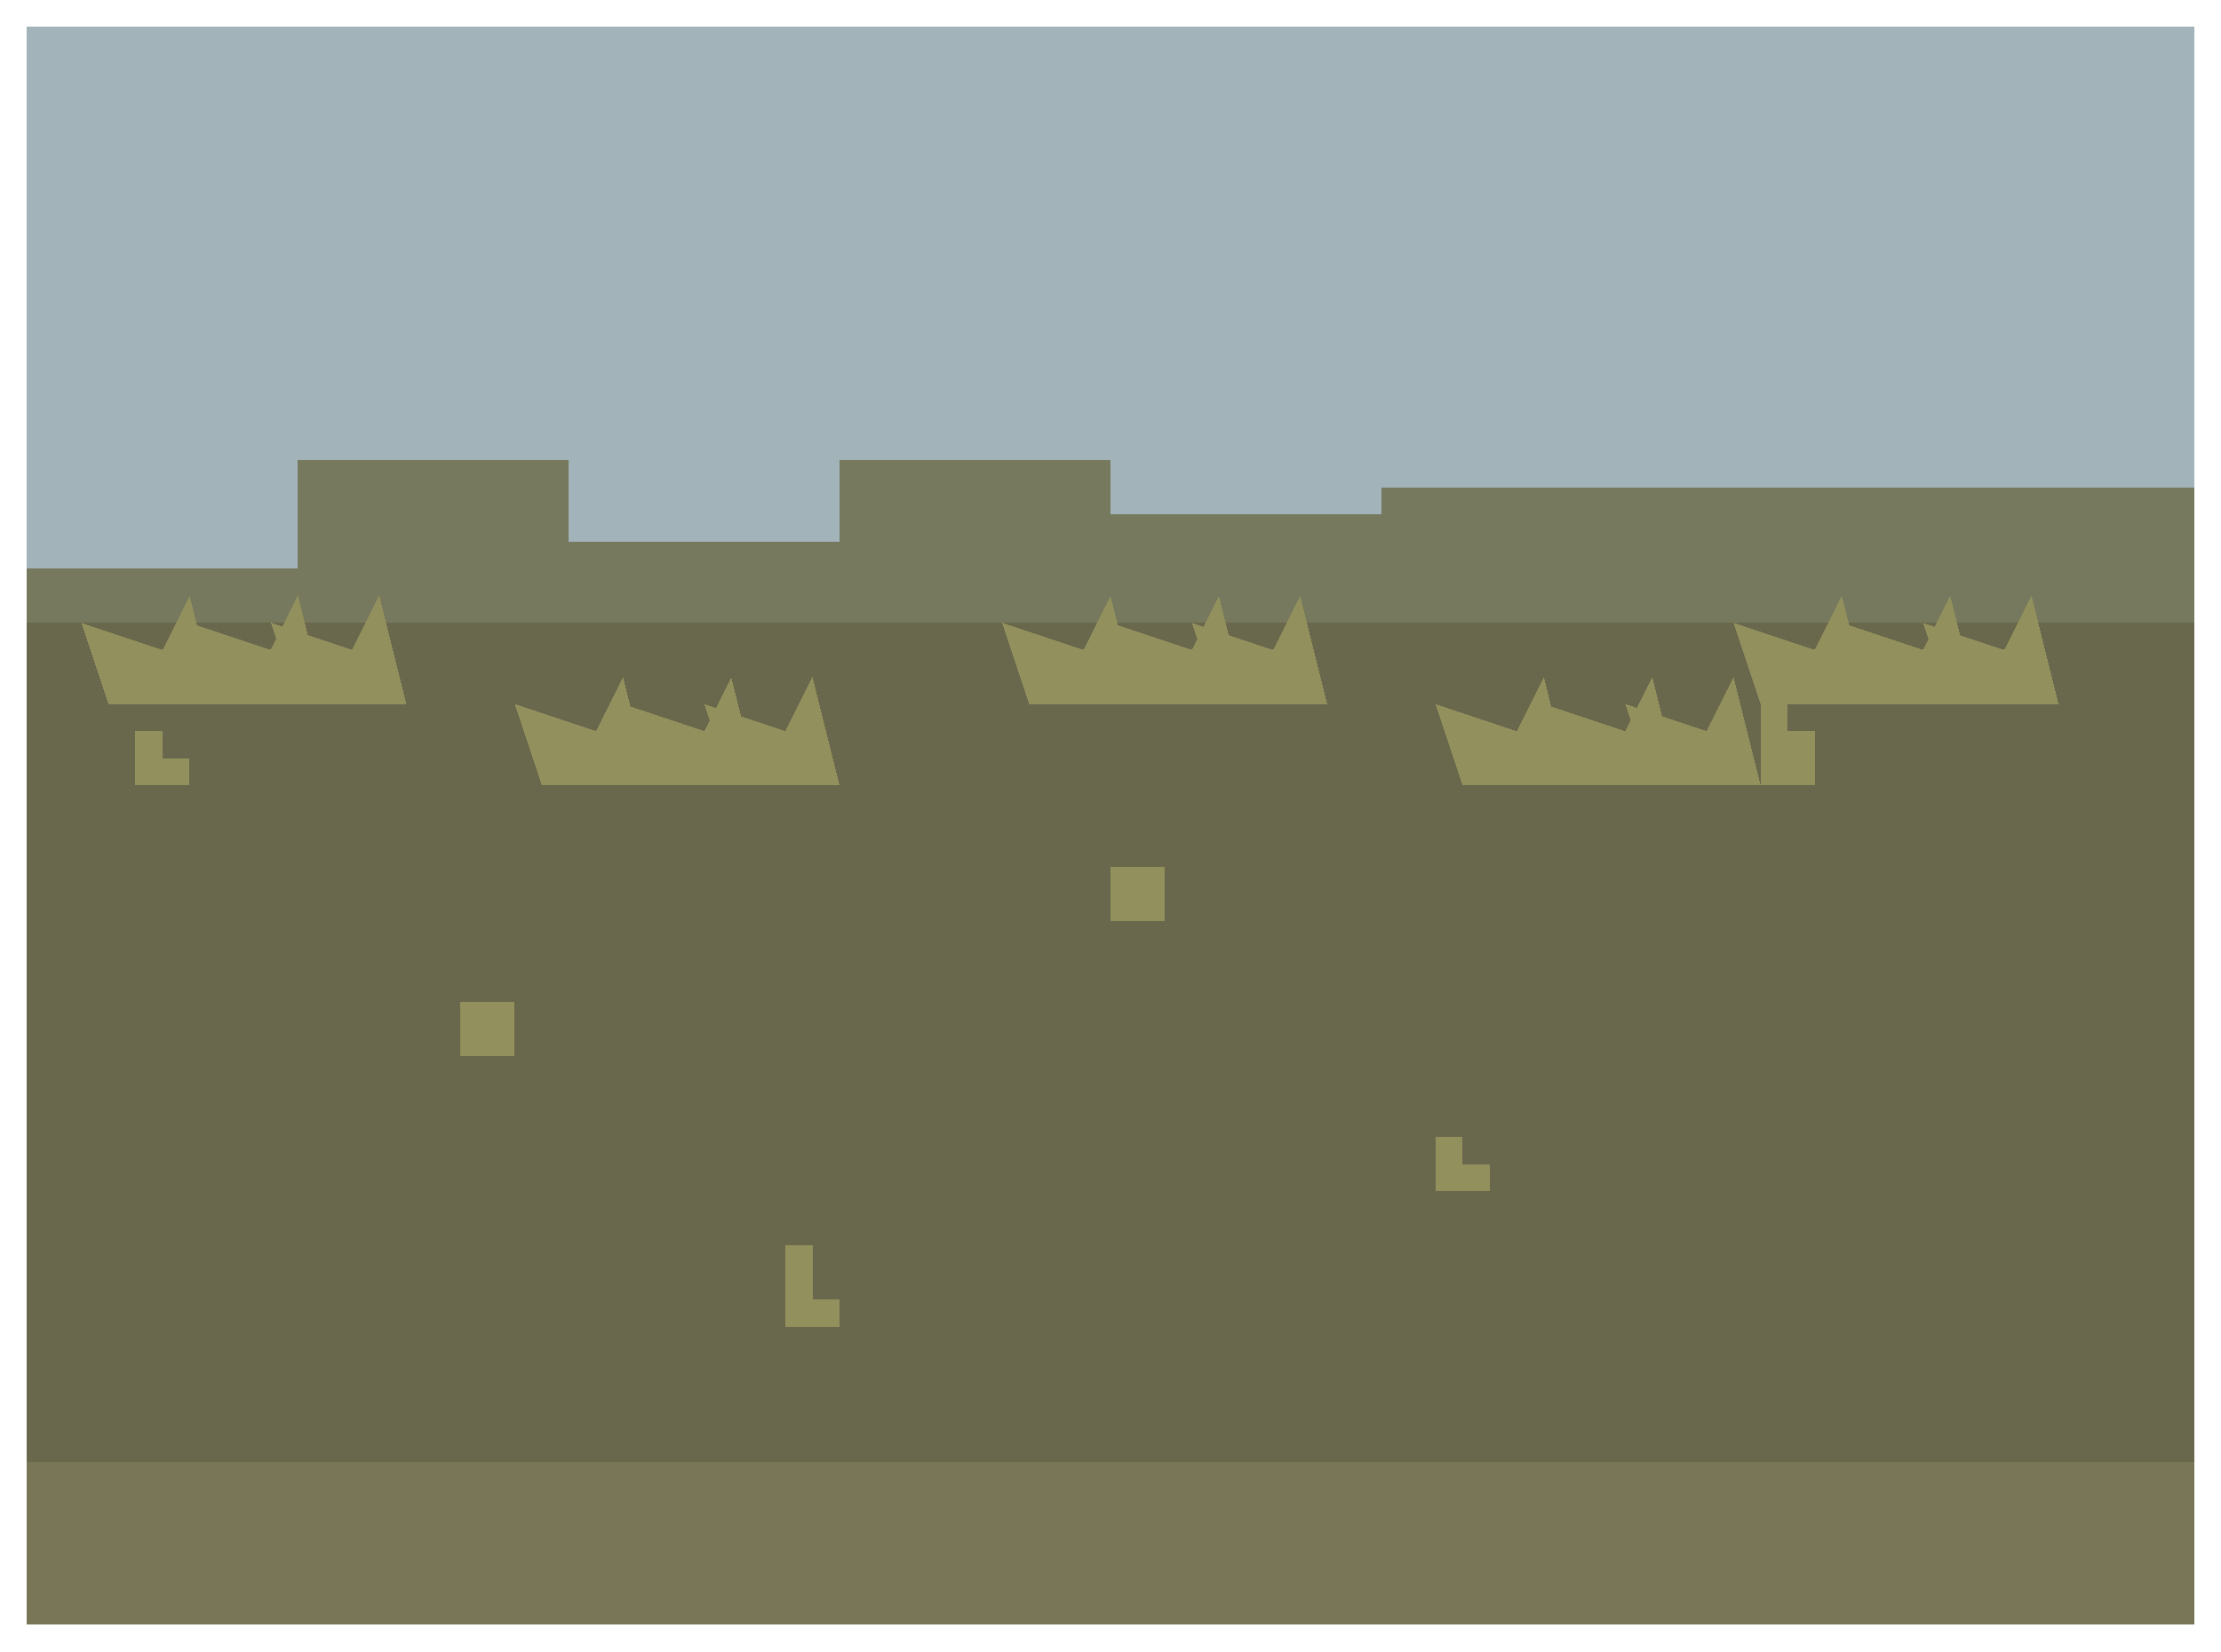
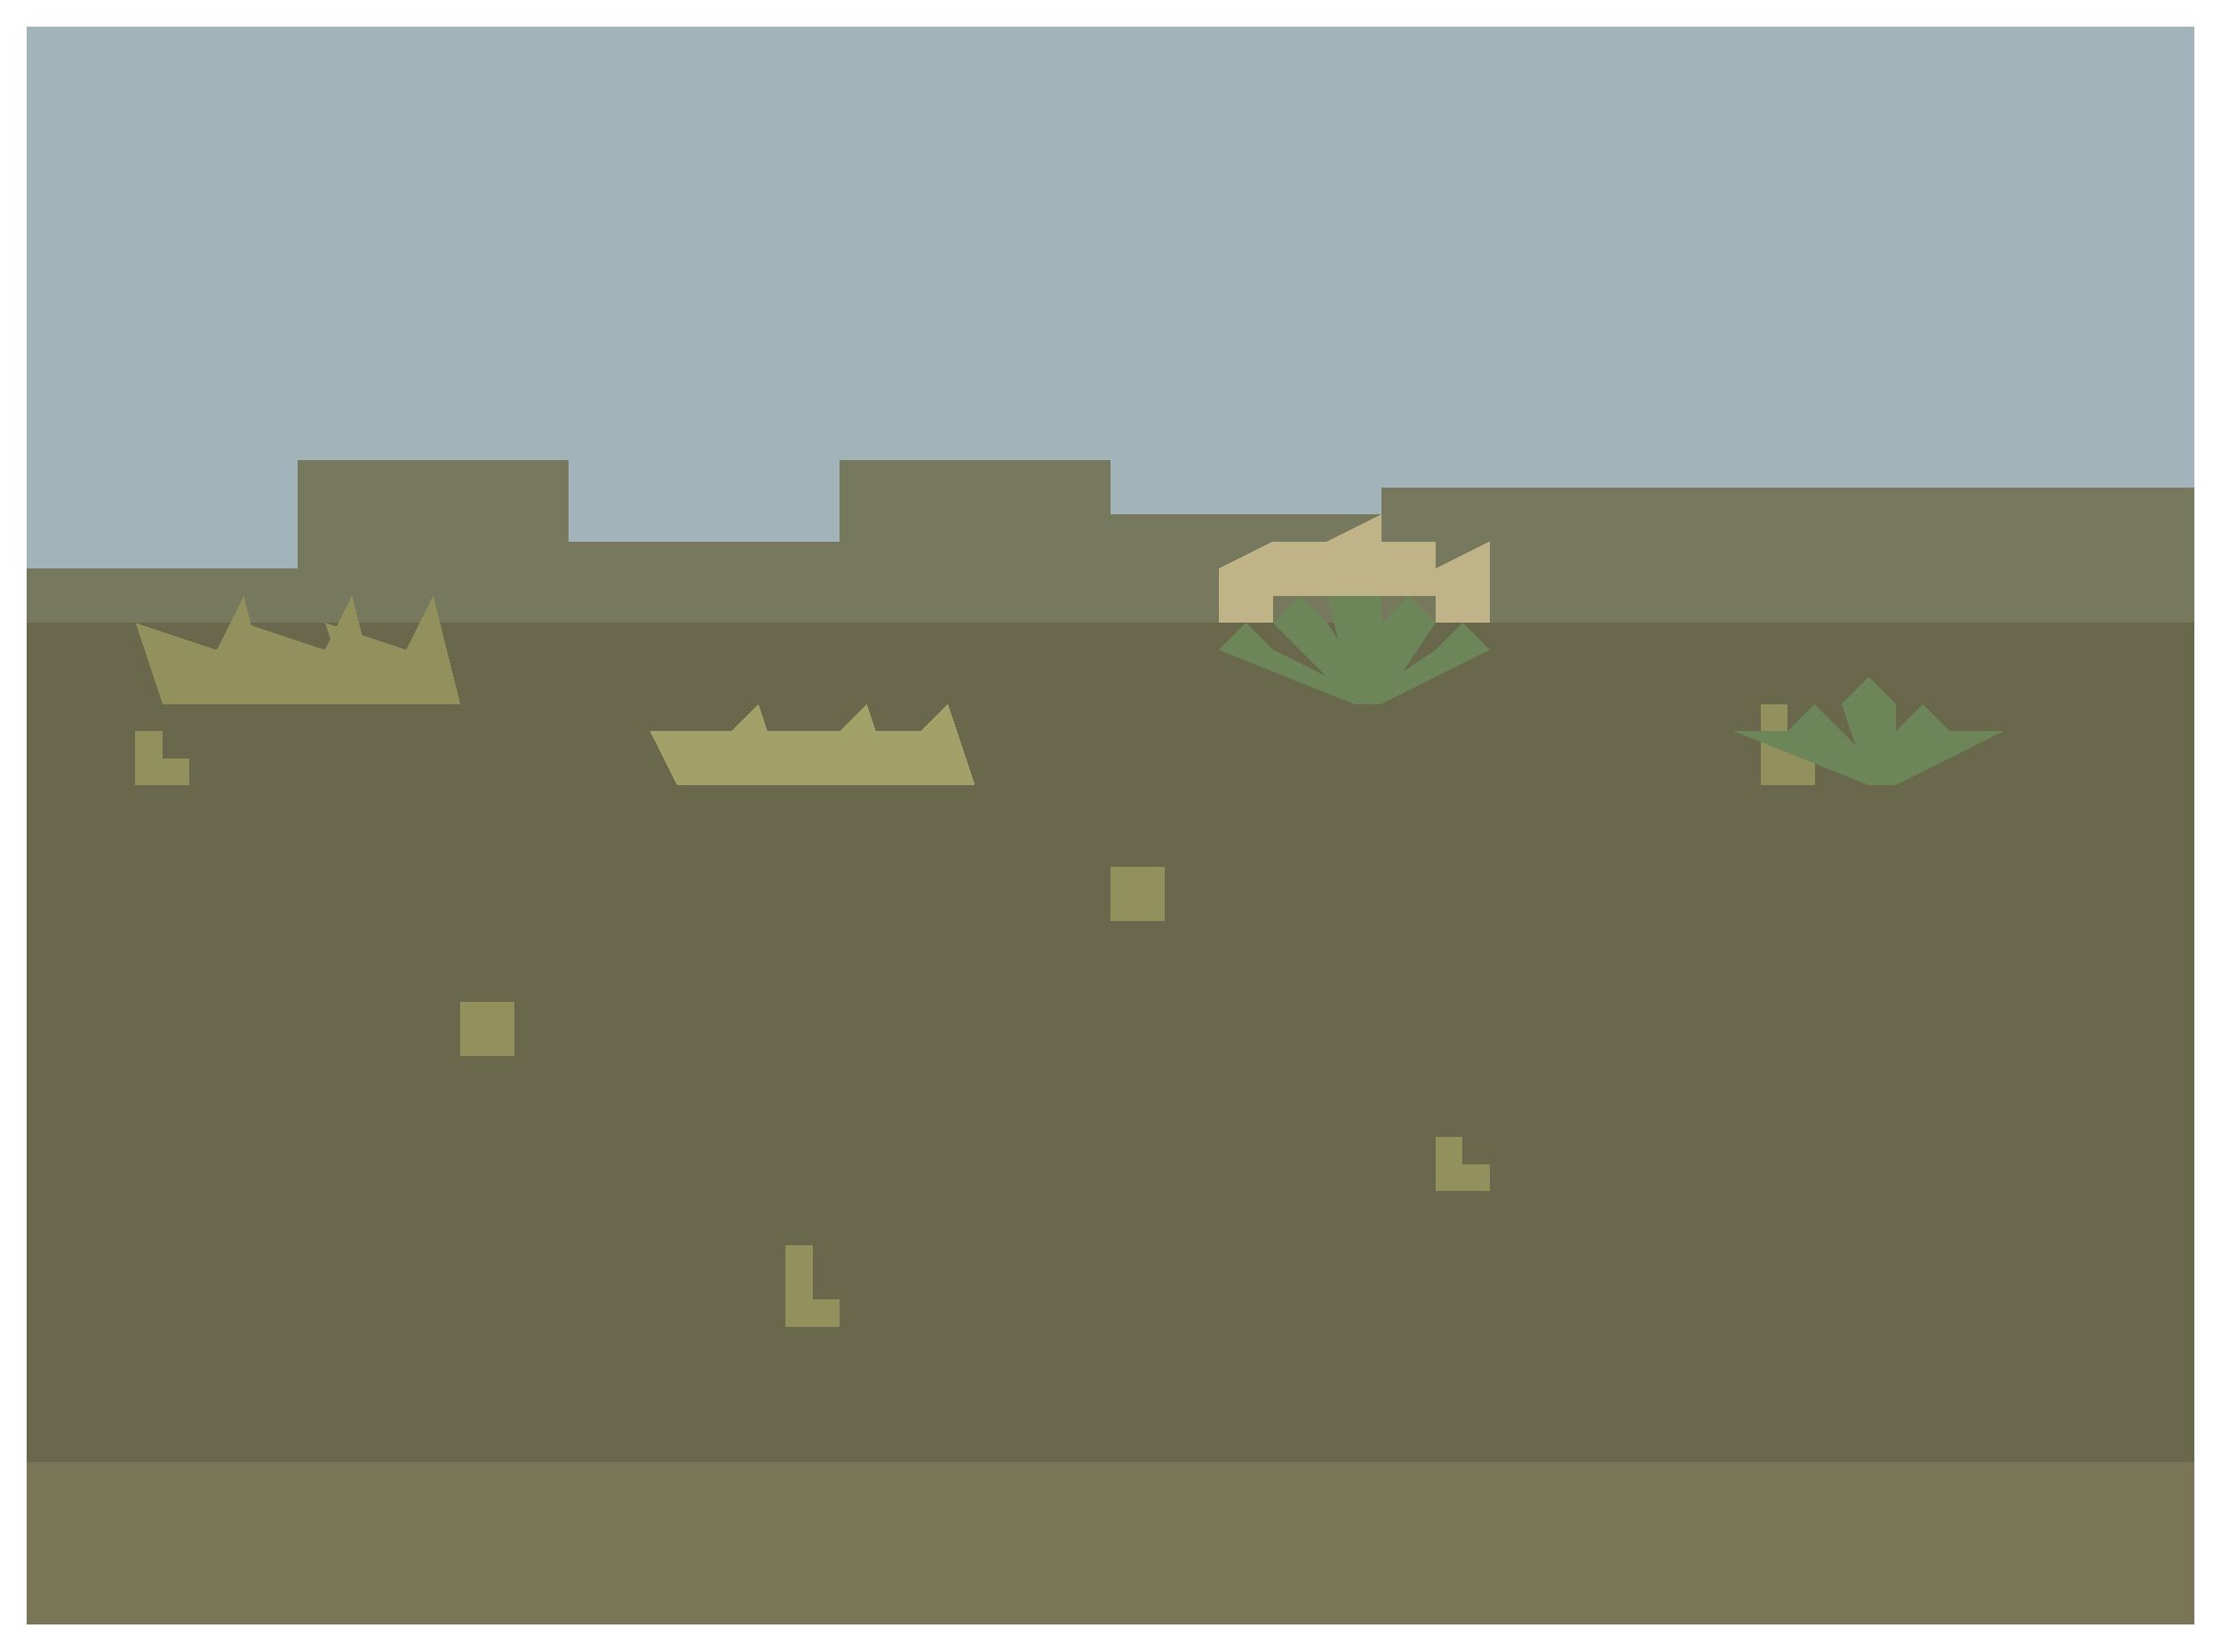
<svg xmlns="http://www.w3.org/2000/svg" width="82" height="61" viewBox="0 0 82 61" shape-rendering="crispEdges" data-template="driving-terrain-local-steppe" data-anchor-x="1" data-anchor-y="43">
  <g id="sky">
    <polygon points="1,1 81,1 81,23 1,23" fill="#a2b4ba" />
  </g>
  <g id="far">
    <polygon points="1,21 11,21 11,23 1,23" fill="#77795e" />
    <polygon points="11,17 21,17 21,23 11,23" fill="#77795e" />
    <polygon points="21,20 31,20 31,23 21,23" fill="#77795e" />
    <polygon points="31,17 41,17 41,23 31,23" fill="#77795e" />
    <polygon points="41,19 51,19 51,23 41,23" fill="#77795e" />
    <polygon points="51,18 61,18 61,23 51,23" fill="#77795e" />
    <polygon points="61,18 71,18 71,23 61,23" fill="#77795e" />
    <polygon points="71,18 81,18 81,23 71,23" fill="#77795e" />
  </g>
  <g id="ground">
    <polygon points="1,23 81,23 81,60 1,60" fill="#69674c" />
  </g>
  <g id="near">
    <polygon points="1,54 81,54 81,60 1,60" fill="#797557" />
  </g>
  <g id="detail">
    <polygon points="5,27 6,27 6,29 5,29" fill="#92905c" />
    <polygon points="6,28 7,28 7,29 6,29" fill="#92905c" />
    <polygon points="17,37 18,37 18,39 17,39" fill="#92905c" />
    <polygon points="18,37 19,37 19,39 18,39" fill="#92905c" />
    <polygon points="29,46 30,46 30,49 29,49" fill="#92905c" />
    <polygon points="30,48 31,48 31,49 30,49" fill="#92905c" />
    <polygon points="41,32 42,32 42,34 41,34" fill="#92905c" />
    <polygon points="42,32 43,32 43,34 42,34" fill="#92905c" />
    <polygon points="53,42 54,42 54,44 53,44" fill="#92905c" />
    <polygon points="54,43 55,43 55,44 54,44" fill="#92905c" />
    <polygon points="65,26 66,26 66,29 65,29" fill="#92905c" />
    <polygon points="66,27 67,27 67,29 66,29" fill="#92905c" />
  </g>
  <g id="vegetation-scrub">
-     <polygon points="4,26 3,23 6,24 7,22 8,26" fill="#92905c" />
-     <polygon points="8,26 7,23 10,24 11,22 12,26" fill="#92905c" />
-     <polygon points="11,26 10,23 13,24 14,22 15,26" fill="#92905c" />
+     <polygon points="6,26 5,23 8,24 9,22 10,26" fill="#92905c" />
+     <polygon points="10,26 9,23 12,24 13,22 14,26" fill="#92905c" />
+     <polygon points="13,26 12,23 15,24 16,22 17,26" fill="#92905c" />
  </g>
-   <g id="vegetation-scrub">
-     <polygon points="20,29 19,26 22,27 23,25 24,29" fill="#92905c" />
-     <polygon points="24,29 23,26 26,27 27,25 28,29" fill="#92905c" />
-     <polygon points="27,29 26,26 29,27 30,25 31,29" fill="#92905c" />
+   <g id="vegetation-grass">
+     <polygon points="25,29 24,27 27,27 28,26 29,29" fill="#a2a16a" />
+     <polygon points="29,29 28,27 31,27 32,26 33,29" fill="#a2a16a" />
+     <polygon points="32,29 31,27 34,27 35,26 36,29" fill="#a2a16a" />
  </g>
-   <g id="vegetation-scrub">
-     <polygon points="38,26 37,23 40,24 41,22 42,26" fill="#92905c" />
-     <polygon points="42,26 41,23 44,24 45,22 46,26" fill="#92905c" />
-     <polygon points="45,26 44,23 47,24 48,22 49,26" fill="#92905c" />
+   <g id="vegetation-feather-grass">
+     <polygon points="50,26 45,24 46,23 47,24 51,26" fill="#6d8659" />
+     <polygon points="45,23 45,21 47,20 47,23" fill="#c1b388" />
+     <polygon points="50,26 47,23 48,22 49,23 51,26" fill="#6d8659" />
+     <polygon points="47,22 47,20 49,20 49,22" fill="#c1b388" />
+     <polygon points="50,26 49,22 50,22 51,22 51,26" fill="#6d8659" />
+     <polygon points="49,22 49,20 51,19 51,22" fill="#c1b388" />
+     <polygon points="50,26 51,23 52,22 53,23 51,26" fill="#6d8659" />
+     <polygon points="51,22 51,20 53,20 53,22" fill="#c1b388" />
+     <polygon points="50,26 53,24 54,23 55,24 51,26" fill="#6d8659" />
+     <polygon points="53,23 53,21 55,20 55,23" fill="#c1b388" />
  </g>
-   <g id="vegetation-scrub">
-     <polygon points="54,29 53,26 56,27 57,25 58,29" fill="#92905c" />
-     <polygon points="58,29 57,26 60,27 61,25 62,29" fill="#92905c" />
-     <polygon points="61,29 60,26 63,27 64,25 65,29" fill="#92905c" />
-   </g>
-   <g id="vegetation-scrub">
-     <polygon points="65,26 64,23 67,24 68,22 69,26" fill="#92905c" />
-     <polygon points="69,26 68,23 71,24 72,22 73,26" fill="#92905c" />
-     <polygon points="72,26 71,23 74,24 75,22 76,26" fill="#92905c" />
+   <g id="vegetation-wormwood">
+     <polygon points="69,29 64,27 65,27 66,27 70,29" fill="#6d8659" />
+     <polygon points="69,29 66,27 67,26 68,27 70,29" fill="#6d8659" />
+     <polygon points="69,29 68,26 69,25 70,26 70,29" fill="#6d8659" />
+     <polygon points="69,29 70,27 71,26 72,27 70,29" fill="#6d8659" />
+     <polygon points="69,29 72,27 73,27 74,27 70,29" fill="#6d8659" />
  </g>
</svg>
